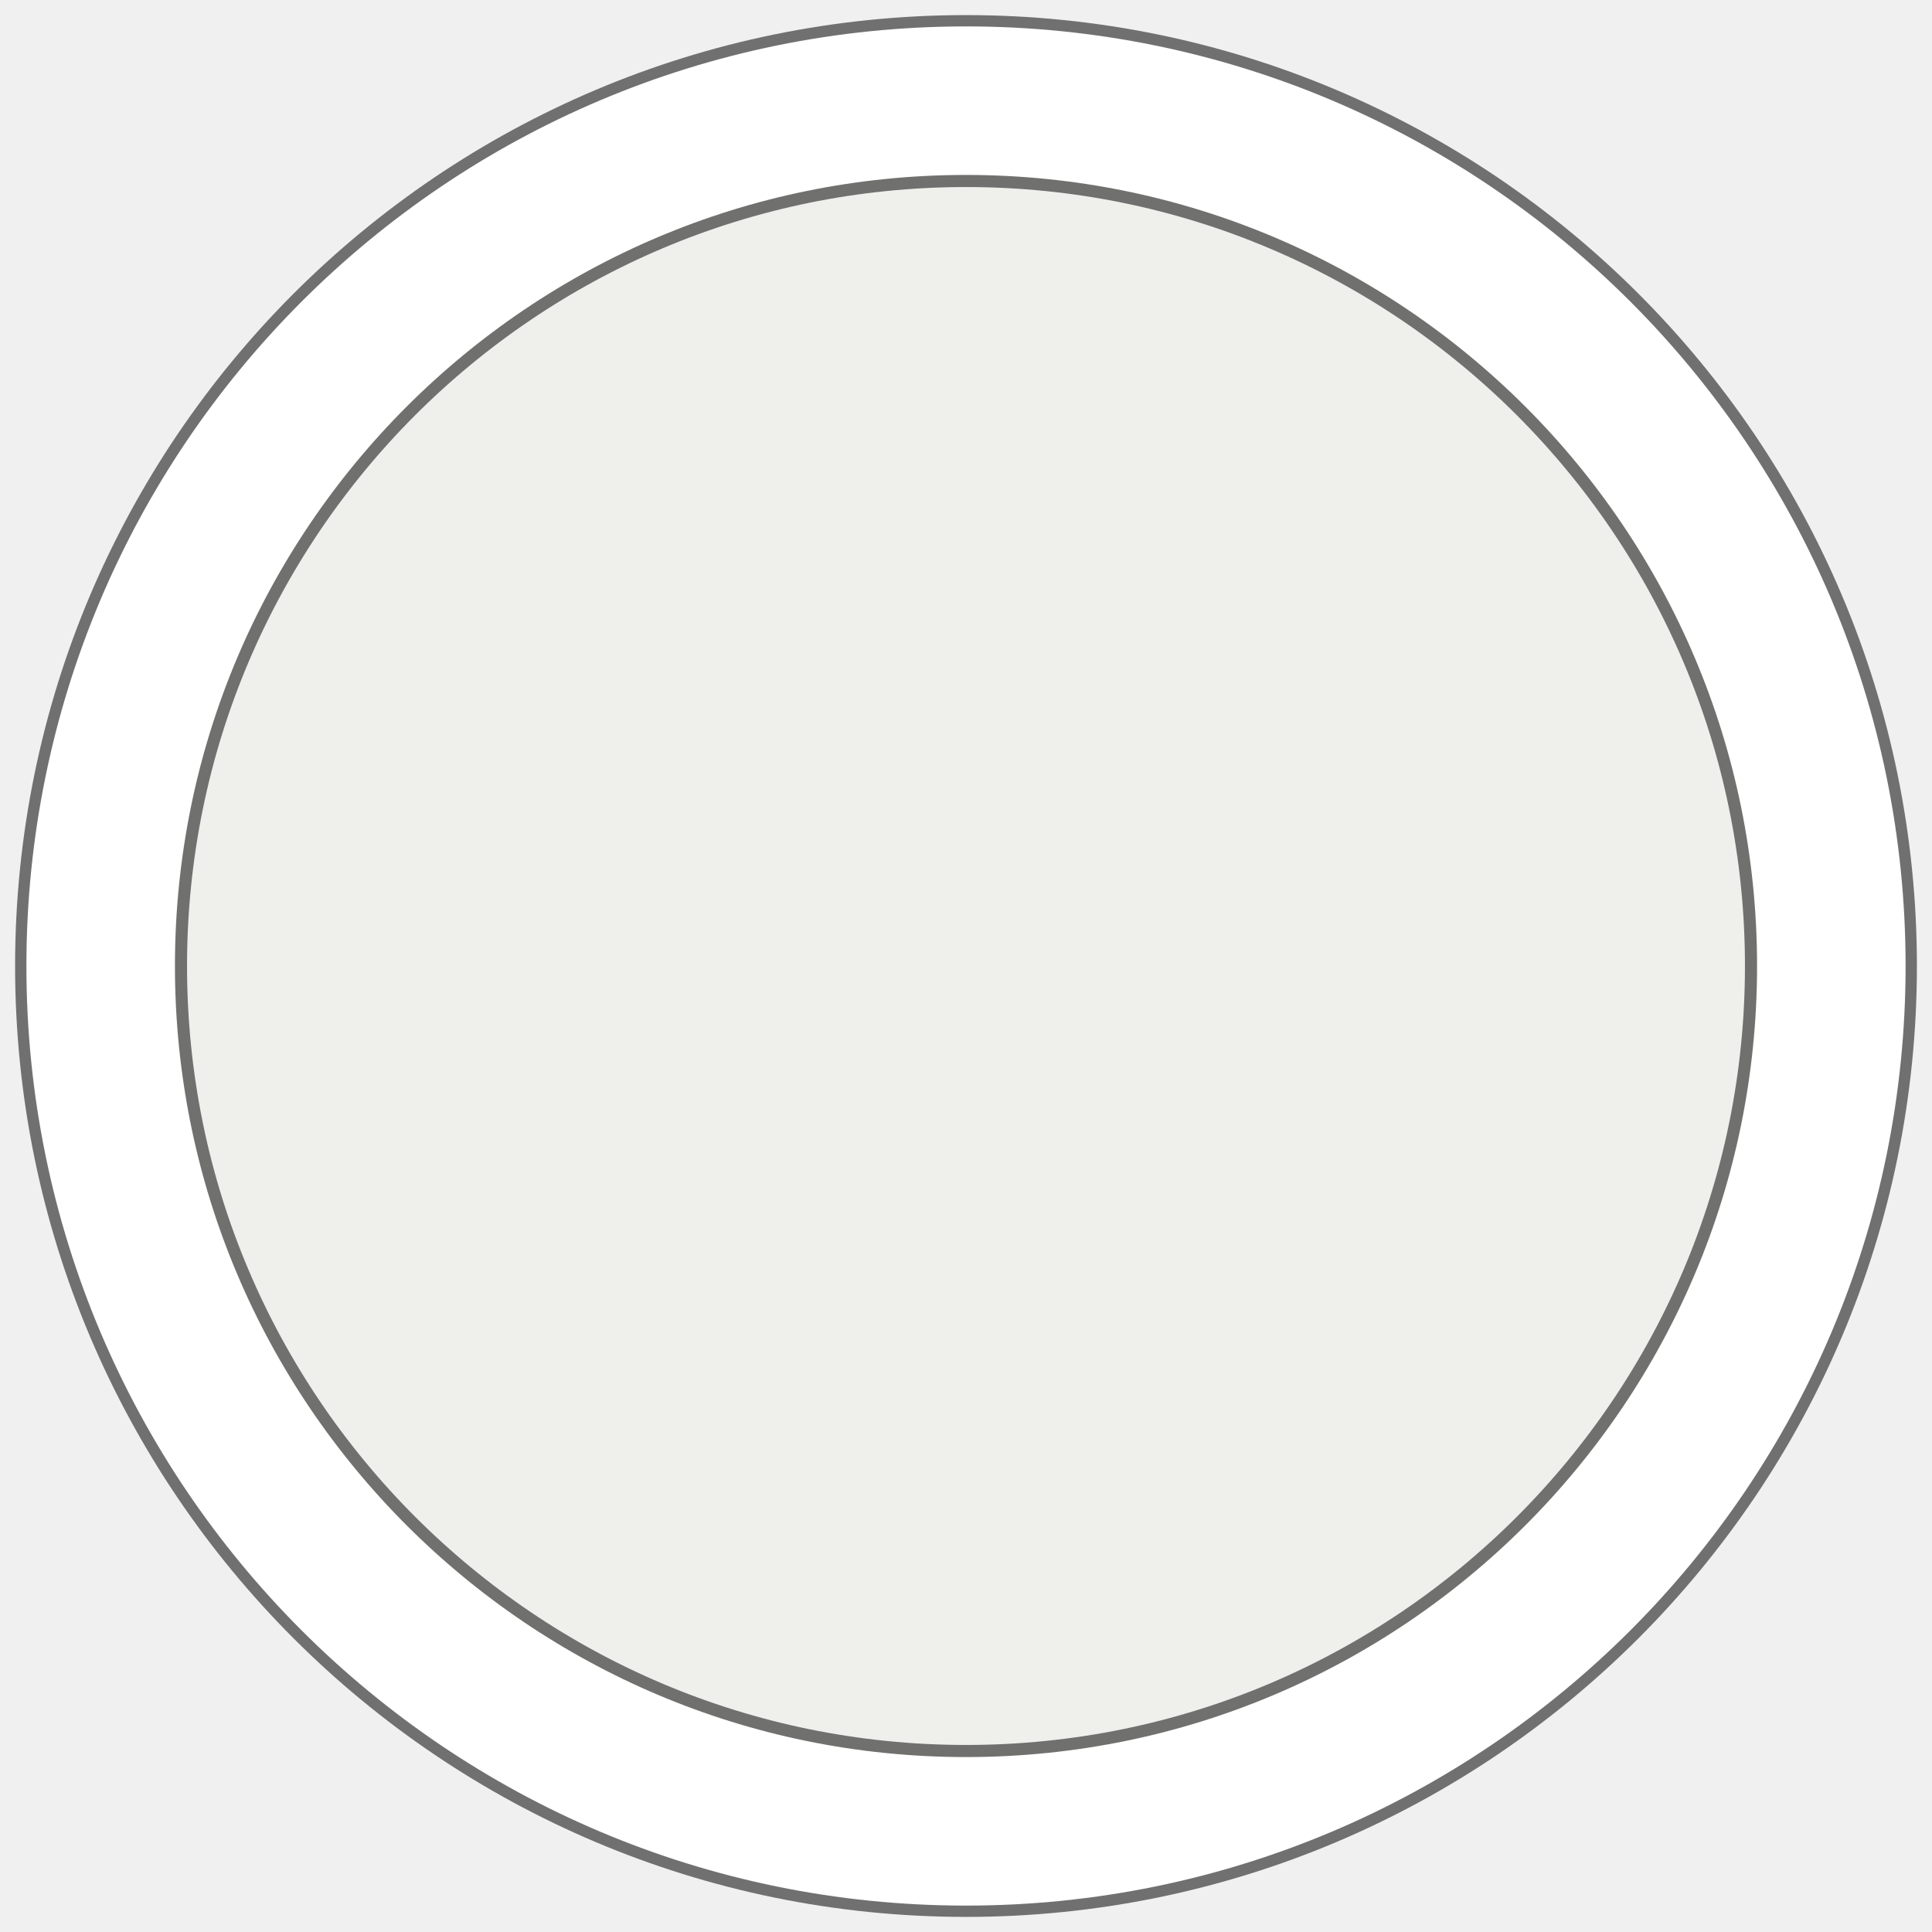
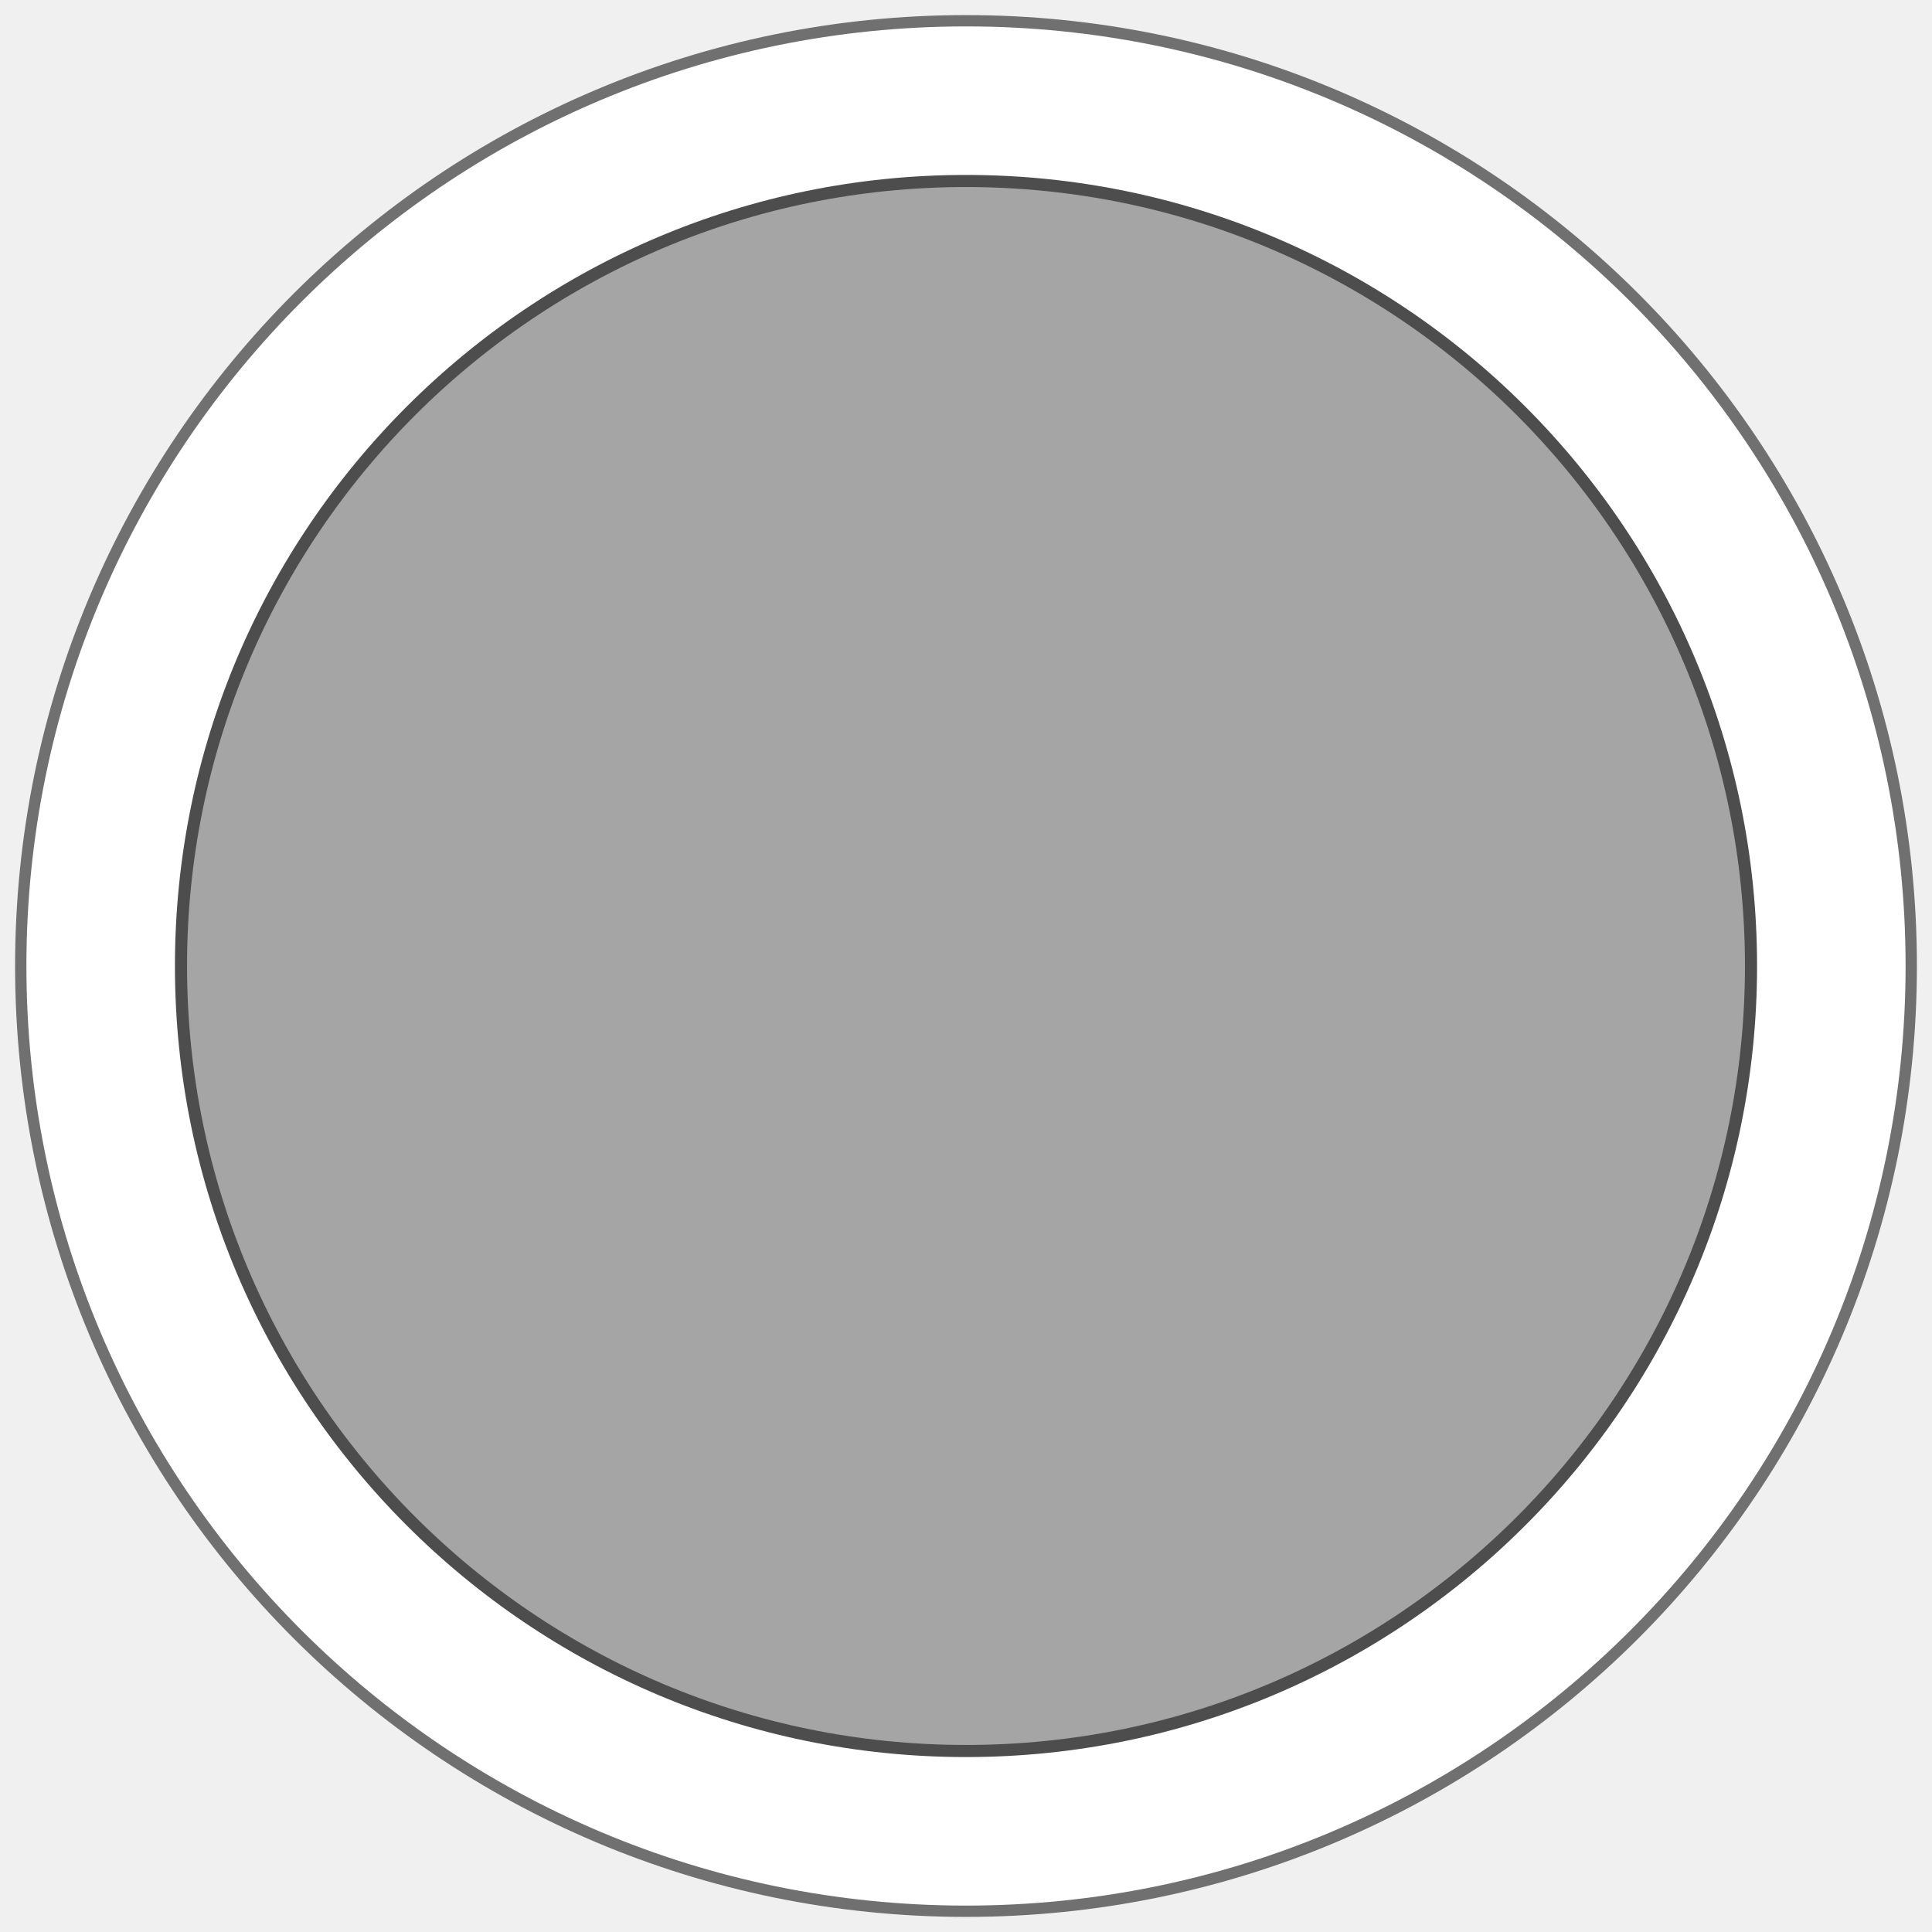
<svg xmlns="http://www.w3.org/2000/svg" xmlns:ns1="http://www.openswatchbook.org/uri/2009/osb" width="256px" height="256px" viewBox="0 0 256 256" version="1.1" id="SVGRoot">
  <defs id="defs3680">
    <linearGradient id="linearGradient6995" ns1:paint="solid">
      <stop style="stop-color:#000000;stop-opacity:1;" offset="0" id="stop6993" />
    </linearGradient>
    <marker orient="auto" refY="0.0" refX="0.0" id="Arrow1Lstart" style="overflow:visible">
      <path id="path4509" d="M 0.0,0.0 L 5.0,-5.0 L -12.5,0.0 L 5.0,5.0 L 0.0,0.0 z " style="fill-rule:evenodd;stroke:#000000;stroke-width:1pt;stroke-opacity:1;fill:#000000;fill-opacity:1" transform="scale(0.8) translate(12.5,0)" />
    </marker>
  </defs>
  <g id="layer1">
-     <circle id="circle8539" cx="128" cy="128" r="118.145" style="fill:#eeeee8;fill-opacity:0.502;stroke:none;stroke-width:12.246;stroke-linecap:butt;stroke-linejoin:bevel;stroke-miterlimit:4;stroke-dasharray:none;stroke-dashoffset:0;stroke-opacity:1;paint-order:normal" />
+     <circle id="circle8539" cx="128" cy="128" r="118.145" style="fill:#000000;fill-opacity:0.314;stroke:none;stroke-width:12.246;stroke-linecap:butt;stroke-linejoin:bevel;stroke-miterlimit:4;stroke-dasharray:none;stroke-dashoffset:0;stroke-opacity:1;paint-order:normal" />
    <circle id="path3702" cx="128" cy="128" style="fill:none;stroke:#000000;stroke-width:22.784;stroke-linecap:butt;stroke-linejoin:bevel;stroke-miterlimit:4;stroke-dasharray:none;stroke-dashoffset:0;stroke-opacity:0.533;paint-order:normal" r="114.608" />
    <circle style="fill:none;fill-opacity:0.502;stroke:#ffffff;stroke-width:19.681;stroke-linecap:butt;stroke-linejoin:bevel;stroke-miterlimit:4;stroke-dasharray:none;stroke-dashoffset:0;stroke-opacity:1;paint-order:normal" r="114.66" cy="128" cx="128" id="circle8537" />
  </g>
</svg>
